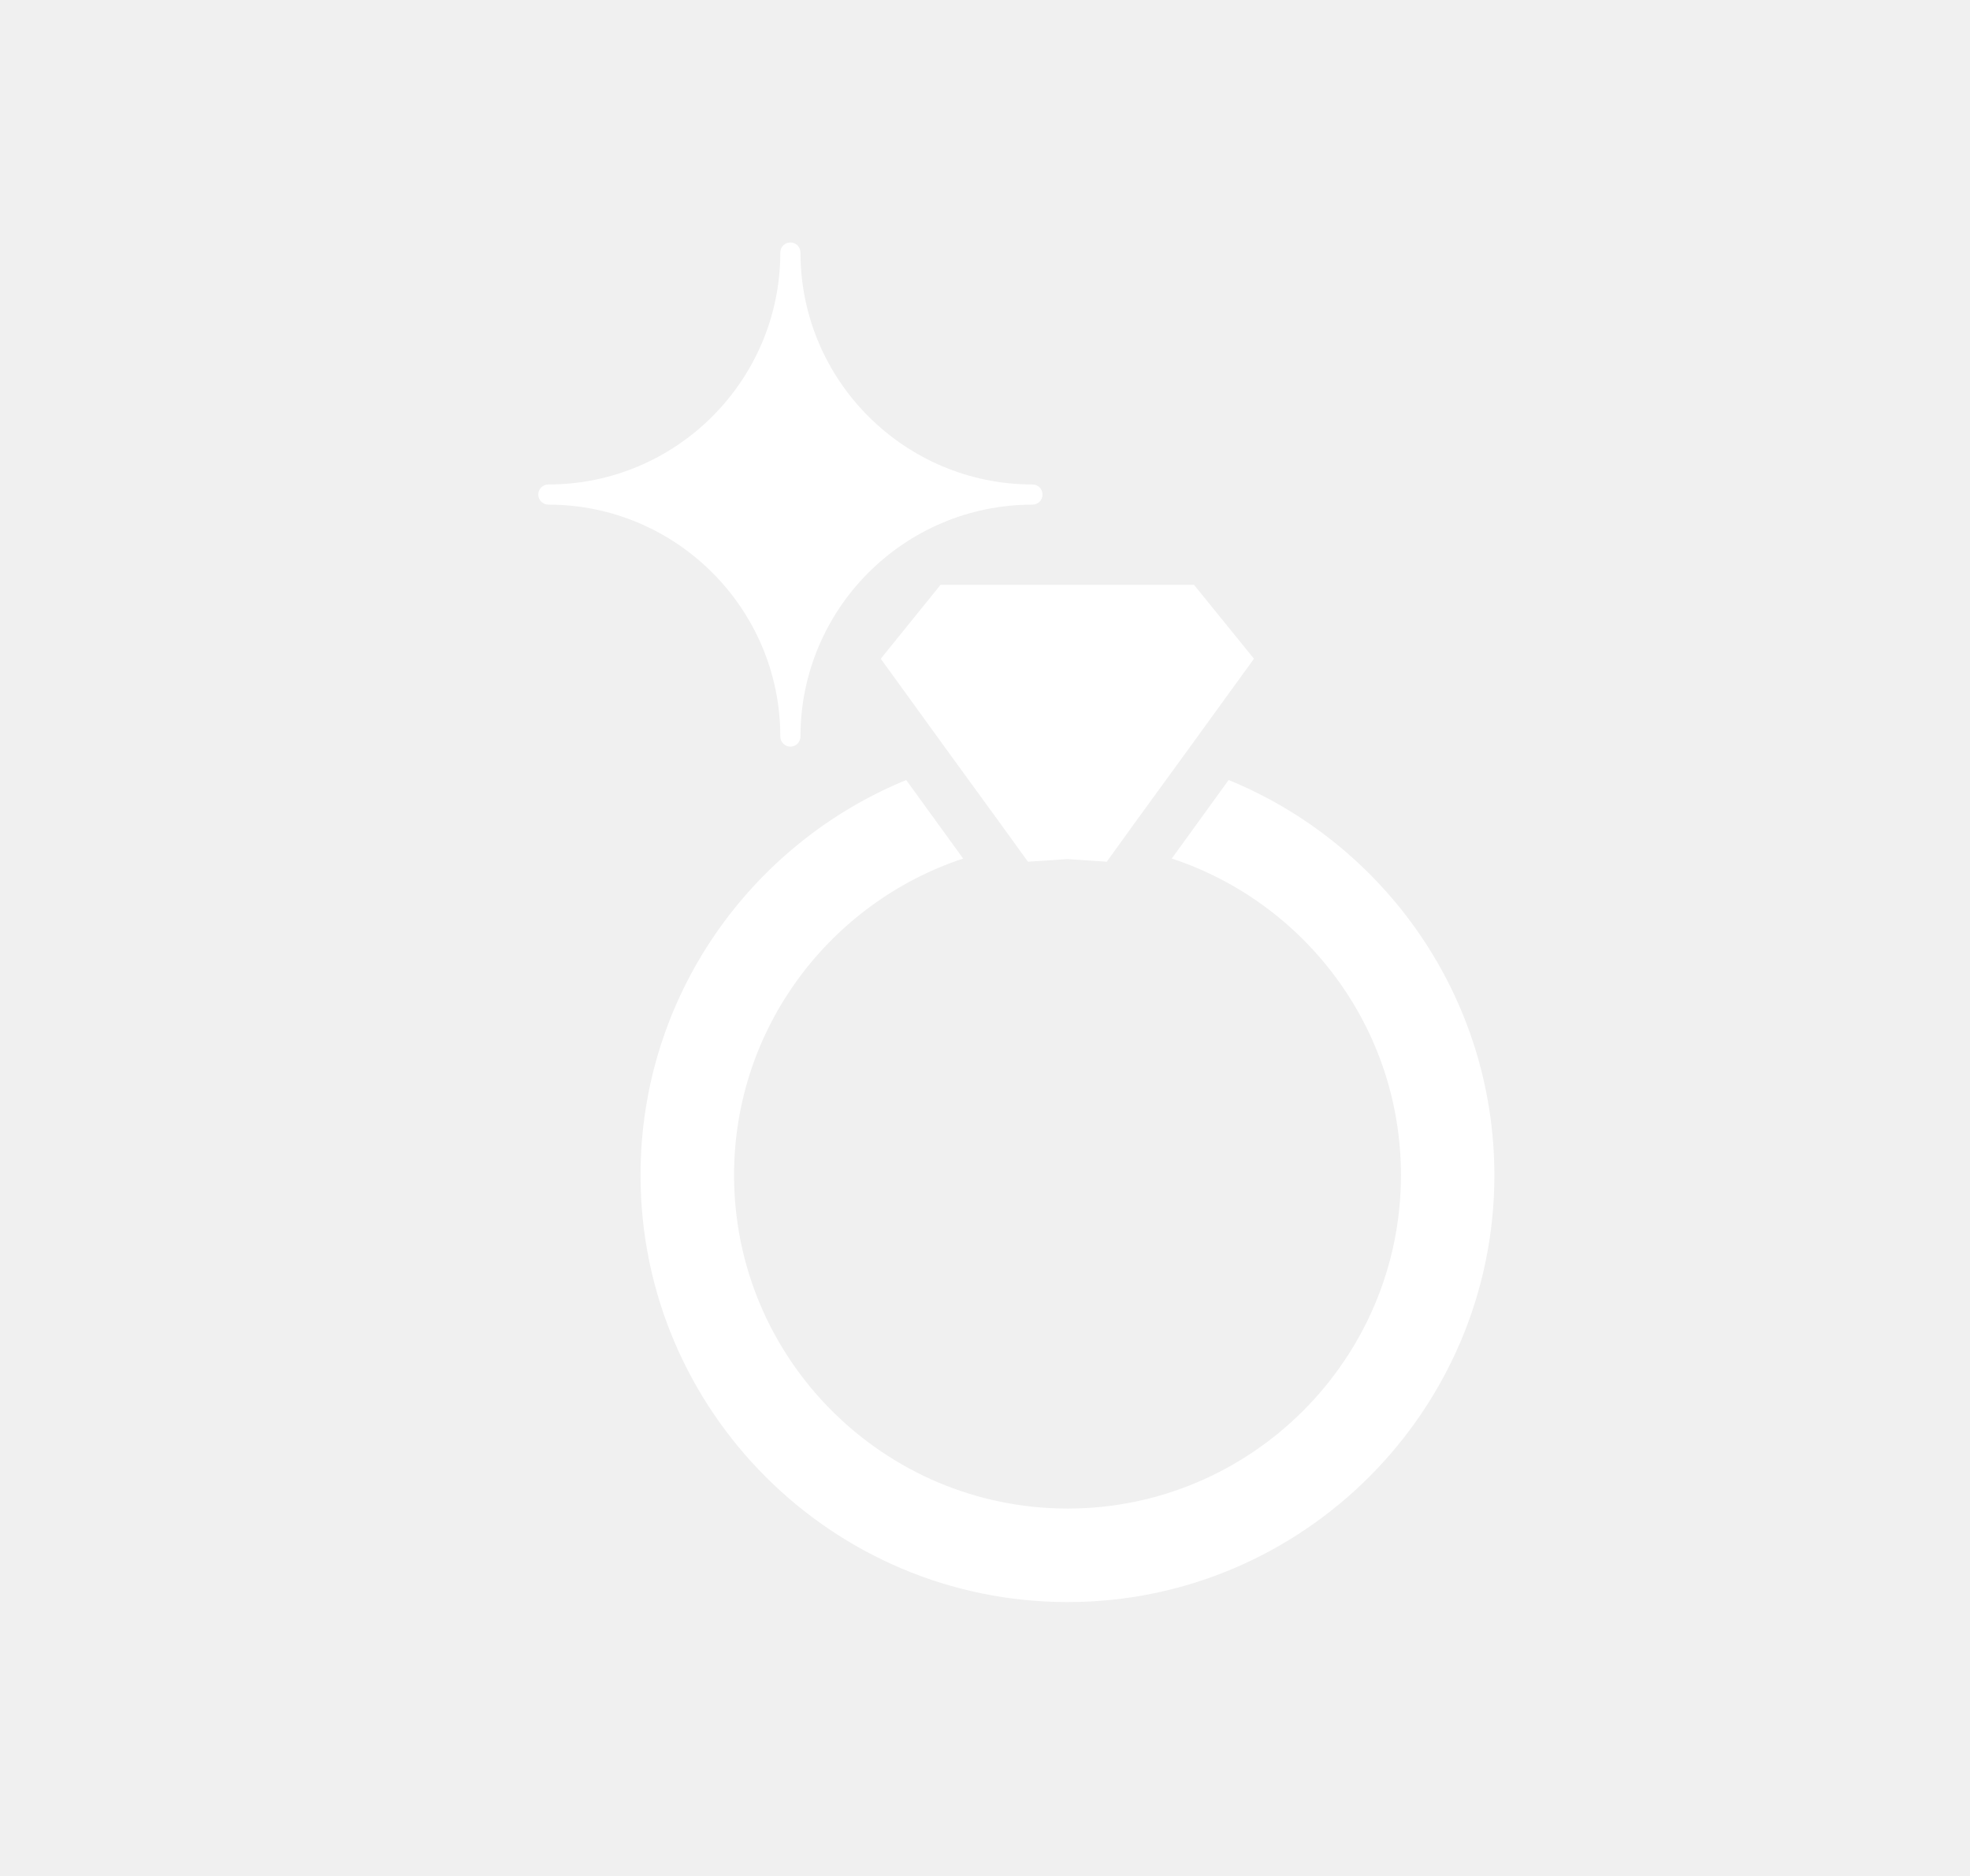
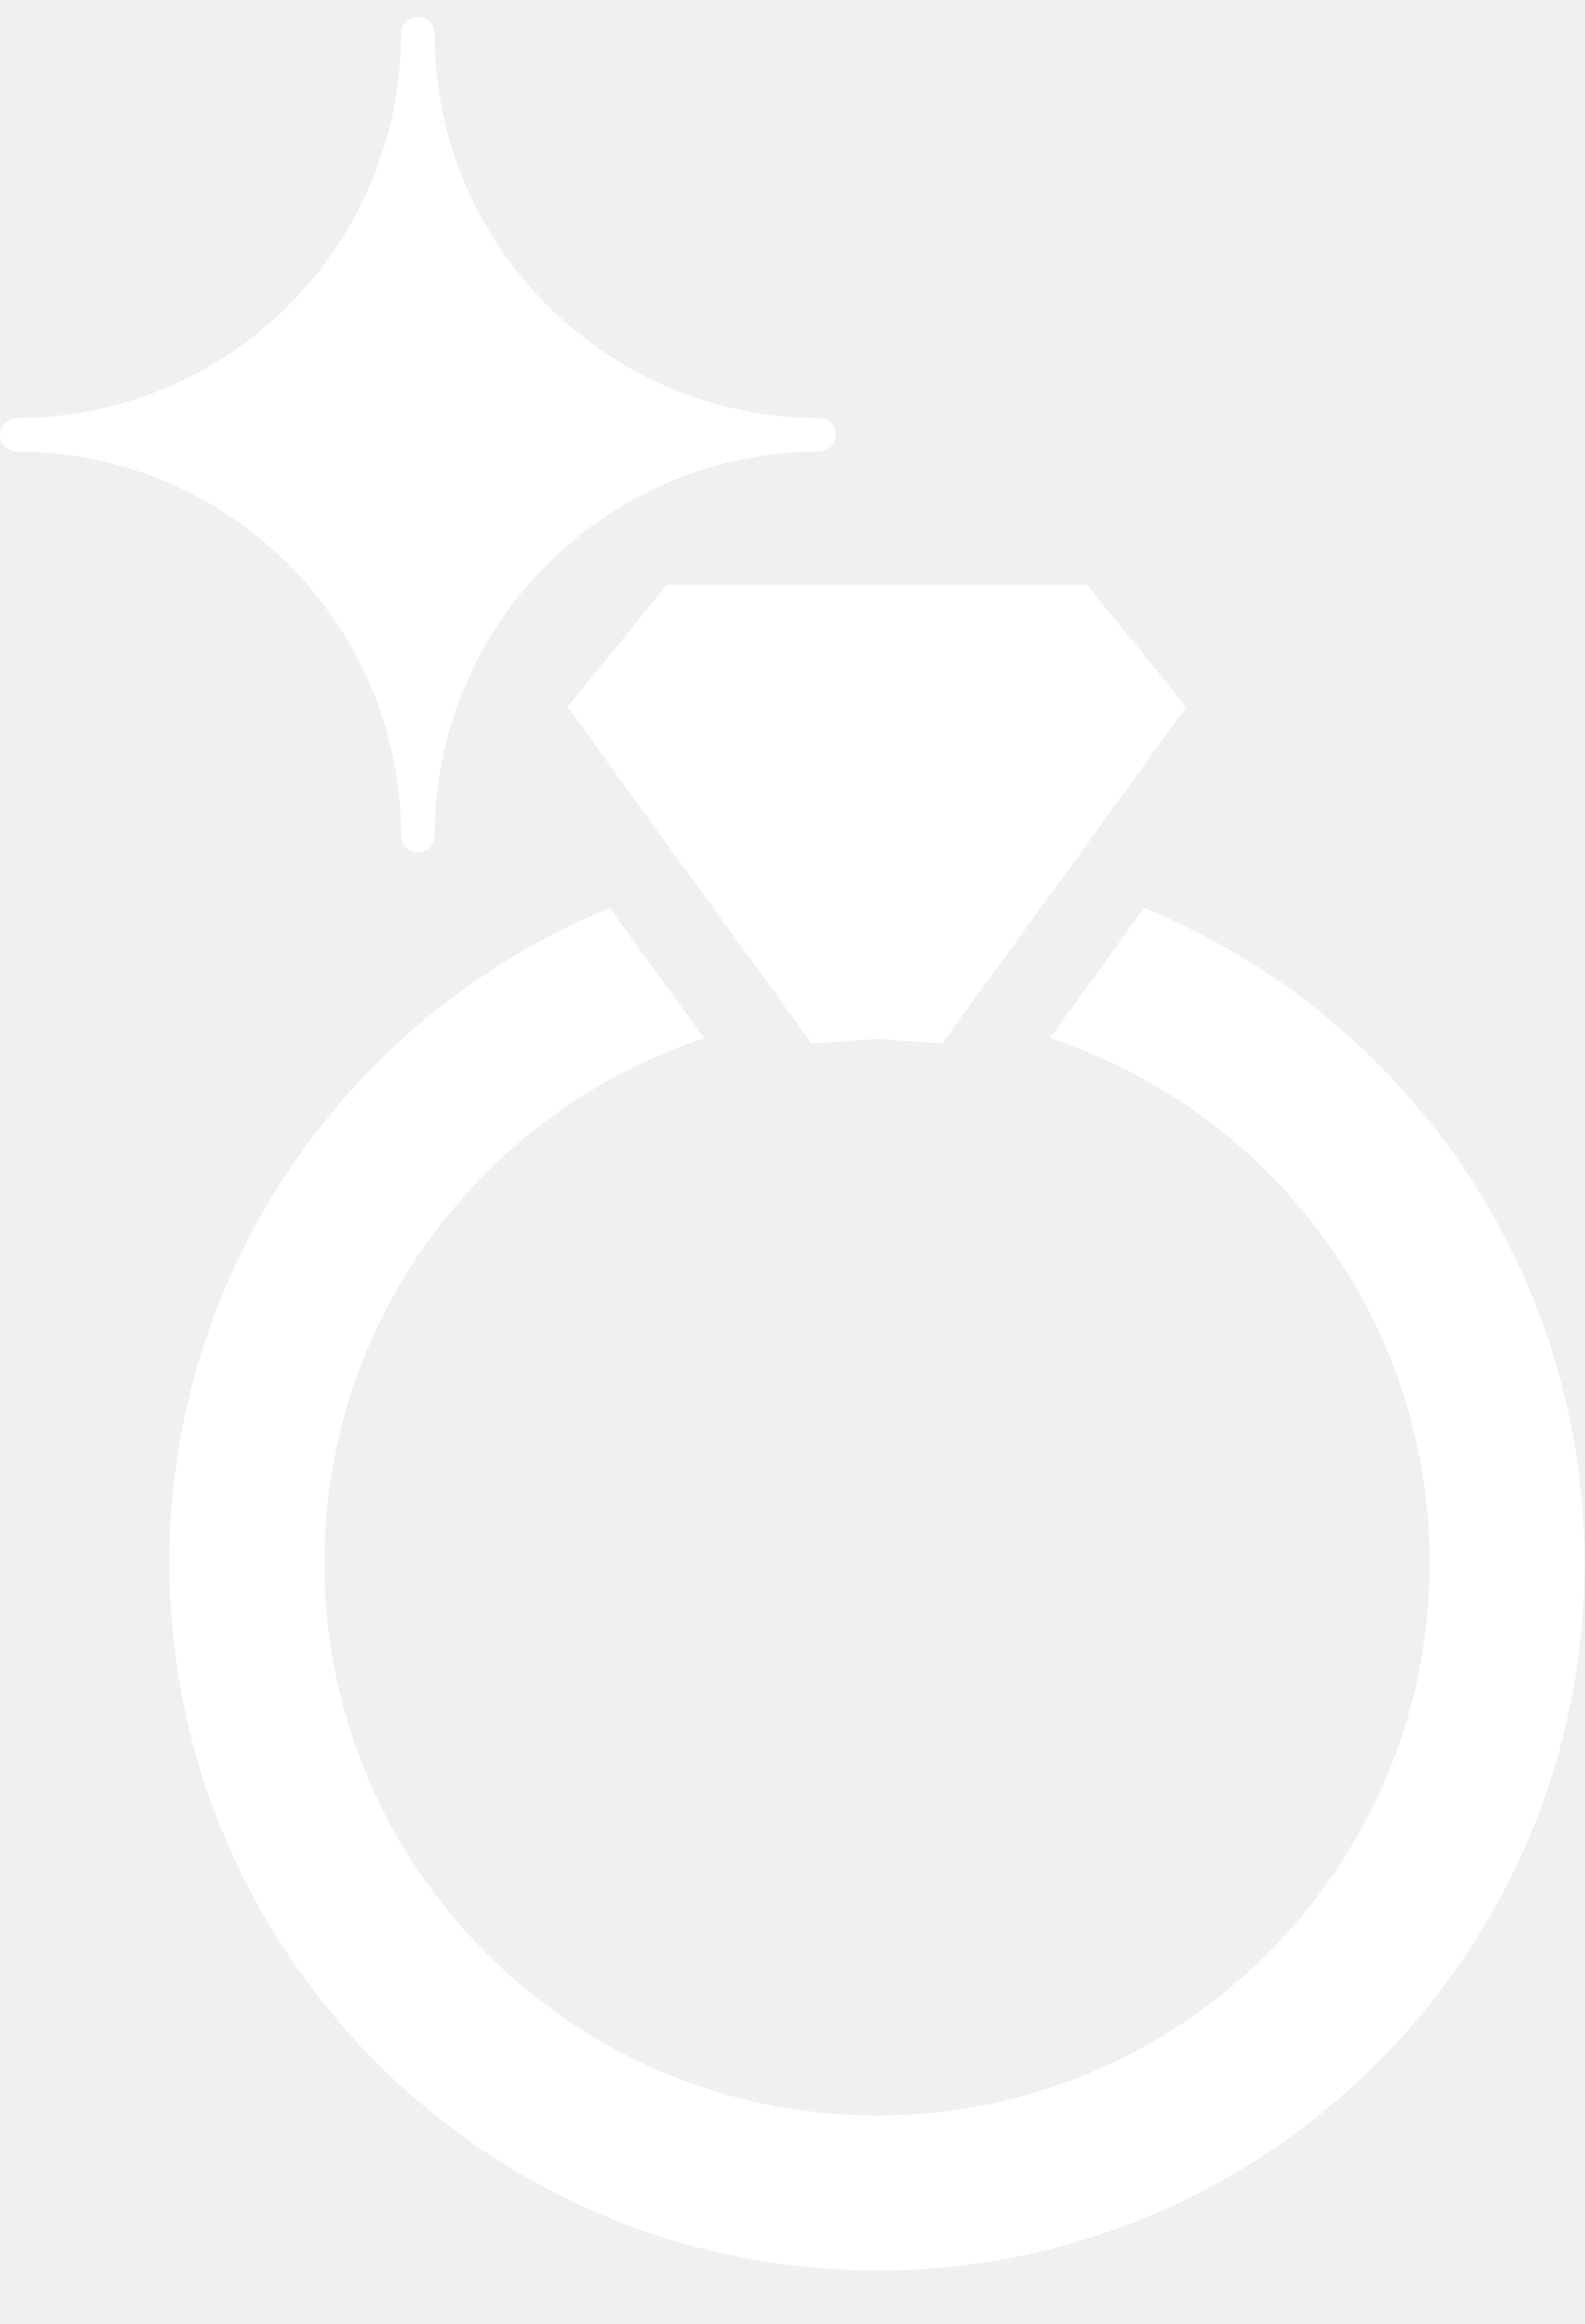
- <svg xmlns="http://www.w3.org/2000/svg" width="21" height="20" viewBox="0 0 21 20" fill="none">
-   <path d="M13.097 8.316L12.491 9.153C13.909 9.621 14.934 10.956 14.934 12.529C14.934 14.487 13.339 16.083 11.381 16.083C9.419 16.083 7.825 14.487 7.825 12.529C7.825 10.956 8.851 9.623 10.267 9.153L9.66 8.316C8 8.997 6.828 10.627 6.828 12.529C6.828 15.038 8.869 17.08 11.381 17.08C13.888 17.08 15.93 15.037 15.93 12.529C15.928 10.627 14.758 8.995 13.097 8.316H13.097Z" fill="white" />
-   <path d="M9.389 7.023L10.07 7.964L10.657 8.771L10.958 9.187L11.379 9.159L11.798 9.187L12.098 8.771L12.685 7.964L13.367 7.023L12.728 6.235H10.026L9.389 7.023Z" fill="white" />
-   <path d="M8.318 7.852C8.318 7.911 8.367 7.96 8.426 7.96C8.486 7.96 8.533 7.911 8.533 7.852C8.533 6.489 9.641 5.38 11.006 5.38C11.066 5.38 11.113 5.333 11.113 5.272C11.113 5.212 11.066 5.165 11.006 5.165C9.642 5.165 8.533 4.056 8.533 2.693C8.533 2.632 8.484 2.585 8.426 2.585C8.367 2.585 8.318 2.632 8.318 2.693C8.318 4.056 7.209 5.165 5.846 5.165C5.787 5.165 5.738 5.212 5.738 5.272C5.738 5.333 5.787 5.38 5.846 5.38C7.209 5.38 8.318 6.489 8.318 7.852Z" fill="white" />
+ <svg xmlns="http://www.w3.org/2000/svg" width="15" height="22" viewBox="0 0 15 22" fill="none">
+   <path d="M10.83 8.596L9.939 9.827C12.025 10.517 13.534 12.482 13.534 14.796C13.534 17.678 11.187 20.027 8.304 20.027C5.417 20.027 3.07 17.678 3.07 14.796C3.07 12.481 4.581 10.519 6.665 9.827L5.771 8.596C3.329 9.597 1.604 11.998 1.604 14.796C1.604 18.489 4.607 21.494 8.304 21.494C11.995 21.494 15 18.488 15 14.796C14.998 11.998 13.275 9.595 10.83 8.596H10.83Z" fill="white" />
+   <path d="M5.374 6.693L6.377 8.079L7.241 9.266L7.683 9.878L8.302 9.836L8.919 9.878L9.362 9.266L10.226 8.079L11.229 6.693L10.288 5.534H6.312L5.374 6.693Z" fill="white" />
+   <path d="M3.797 7.914C3.797 8 3.869 8.072 3.956 8.072C4.044 8.072 4.114 8 4.114 7.914C4.114 5.907 5.744 4.275 7.753 4.275C7.841 4.275 7.911 4.205 7.911 4.116C7.911 4.028 7.841 3.958 7.753 3.958C5.746 3.958 4.114 2.326 4.114 0.319C4.114 0.231 4.042 0.161 3.956 0.161C3.87 0.161 3.797 0.231 3.797 0.319C3.797 2.326 2.165 3.958 0.158 3.958C0.072 3.958 0 4.028 0 4.116C0 4.205 0.072 4.275 0.158 4.275C2.165 4.275 3.797 5.907 3.797 7.914Z" fill="white" />
</svg>
